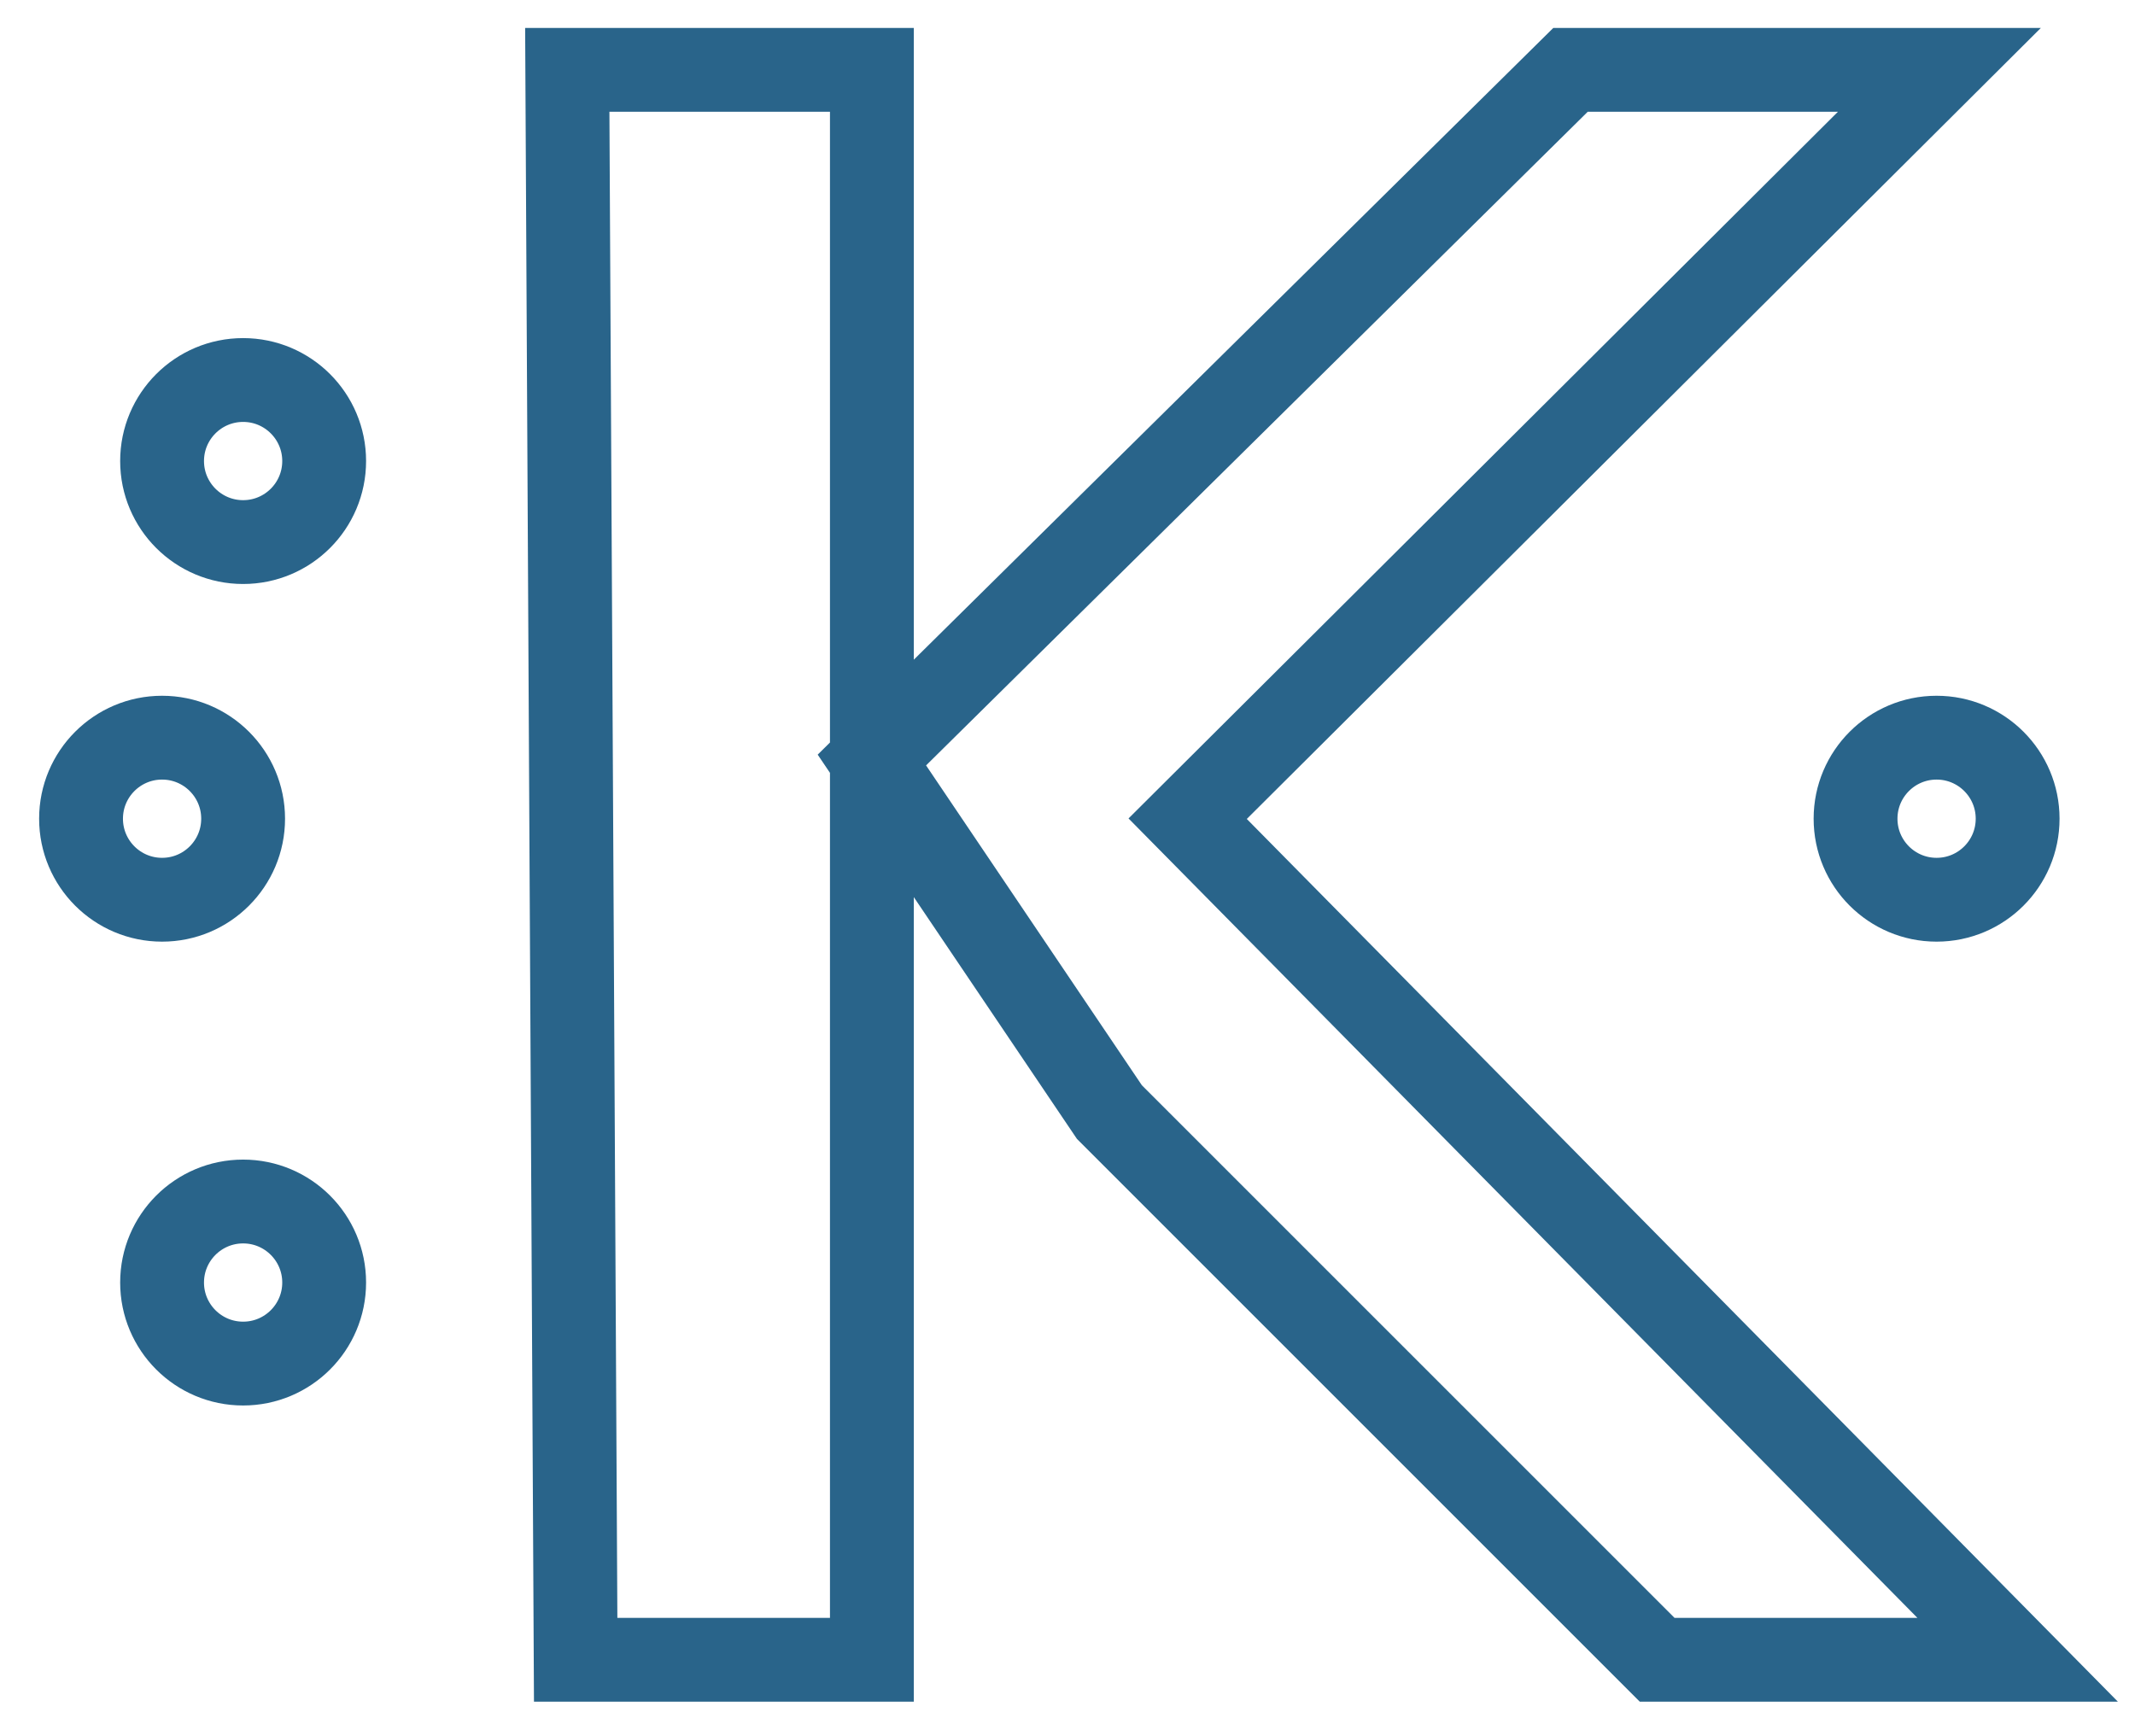
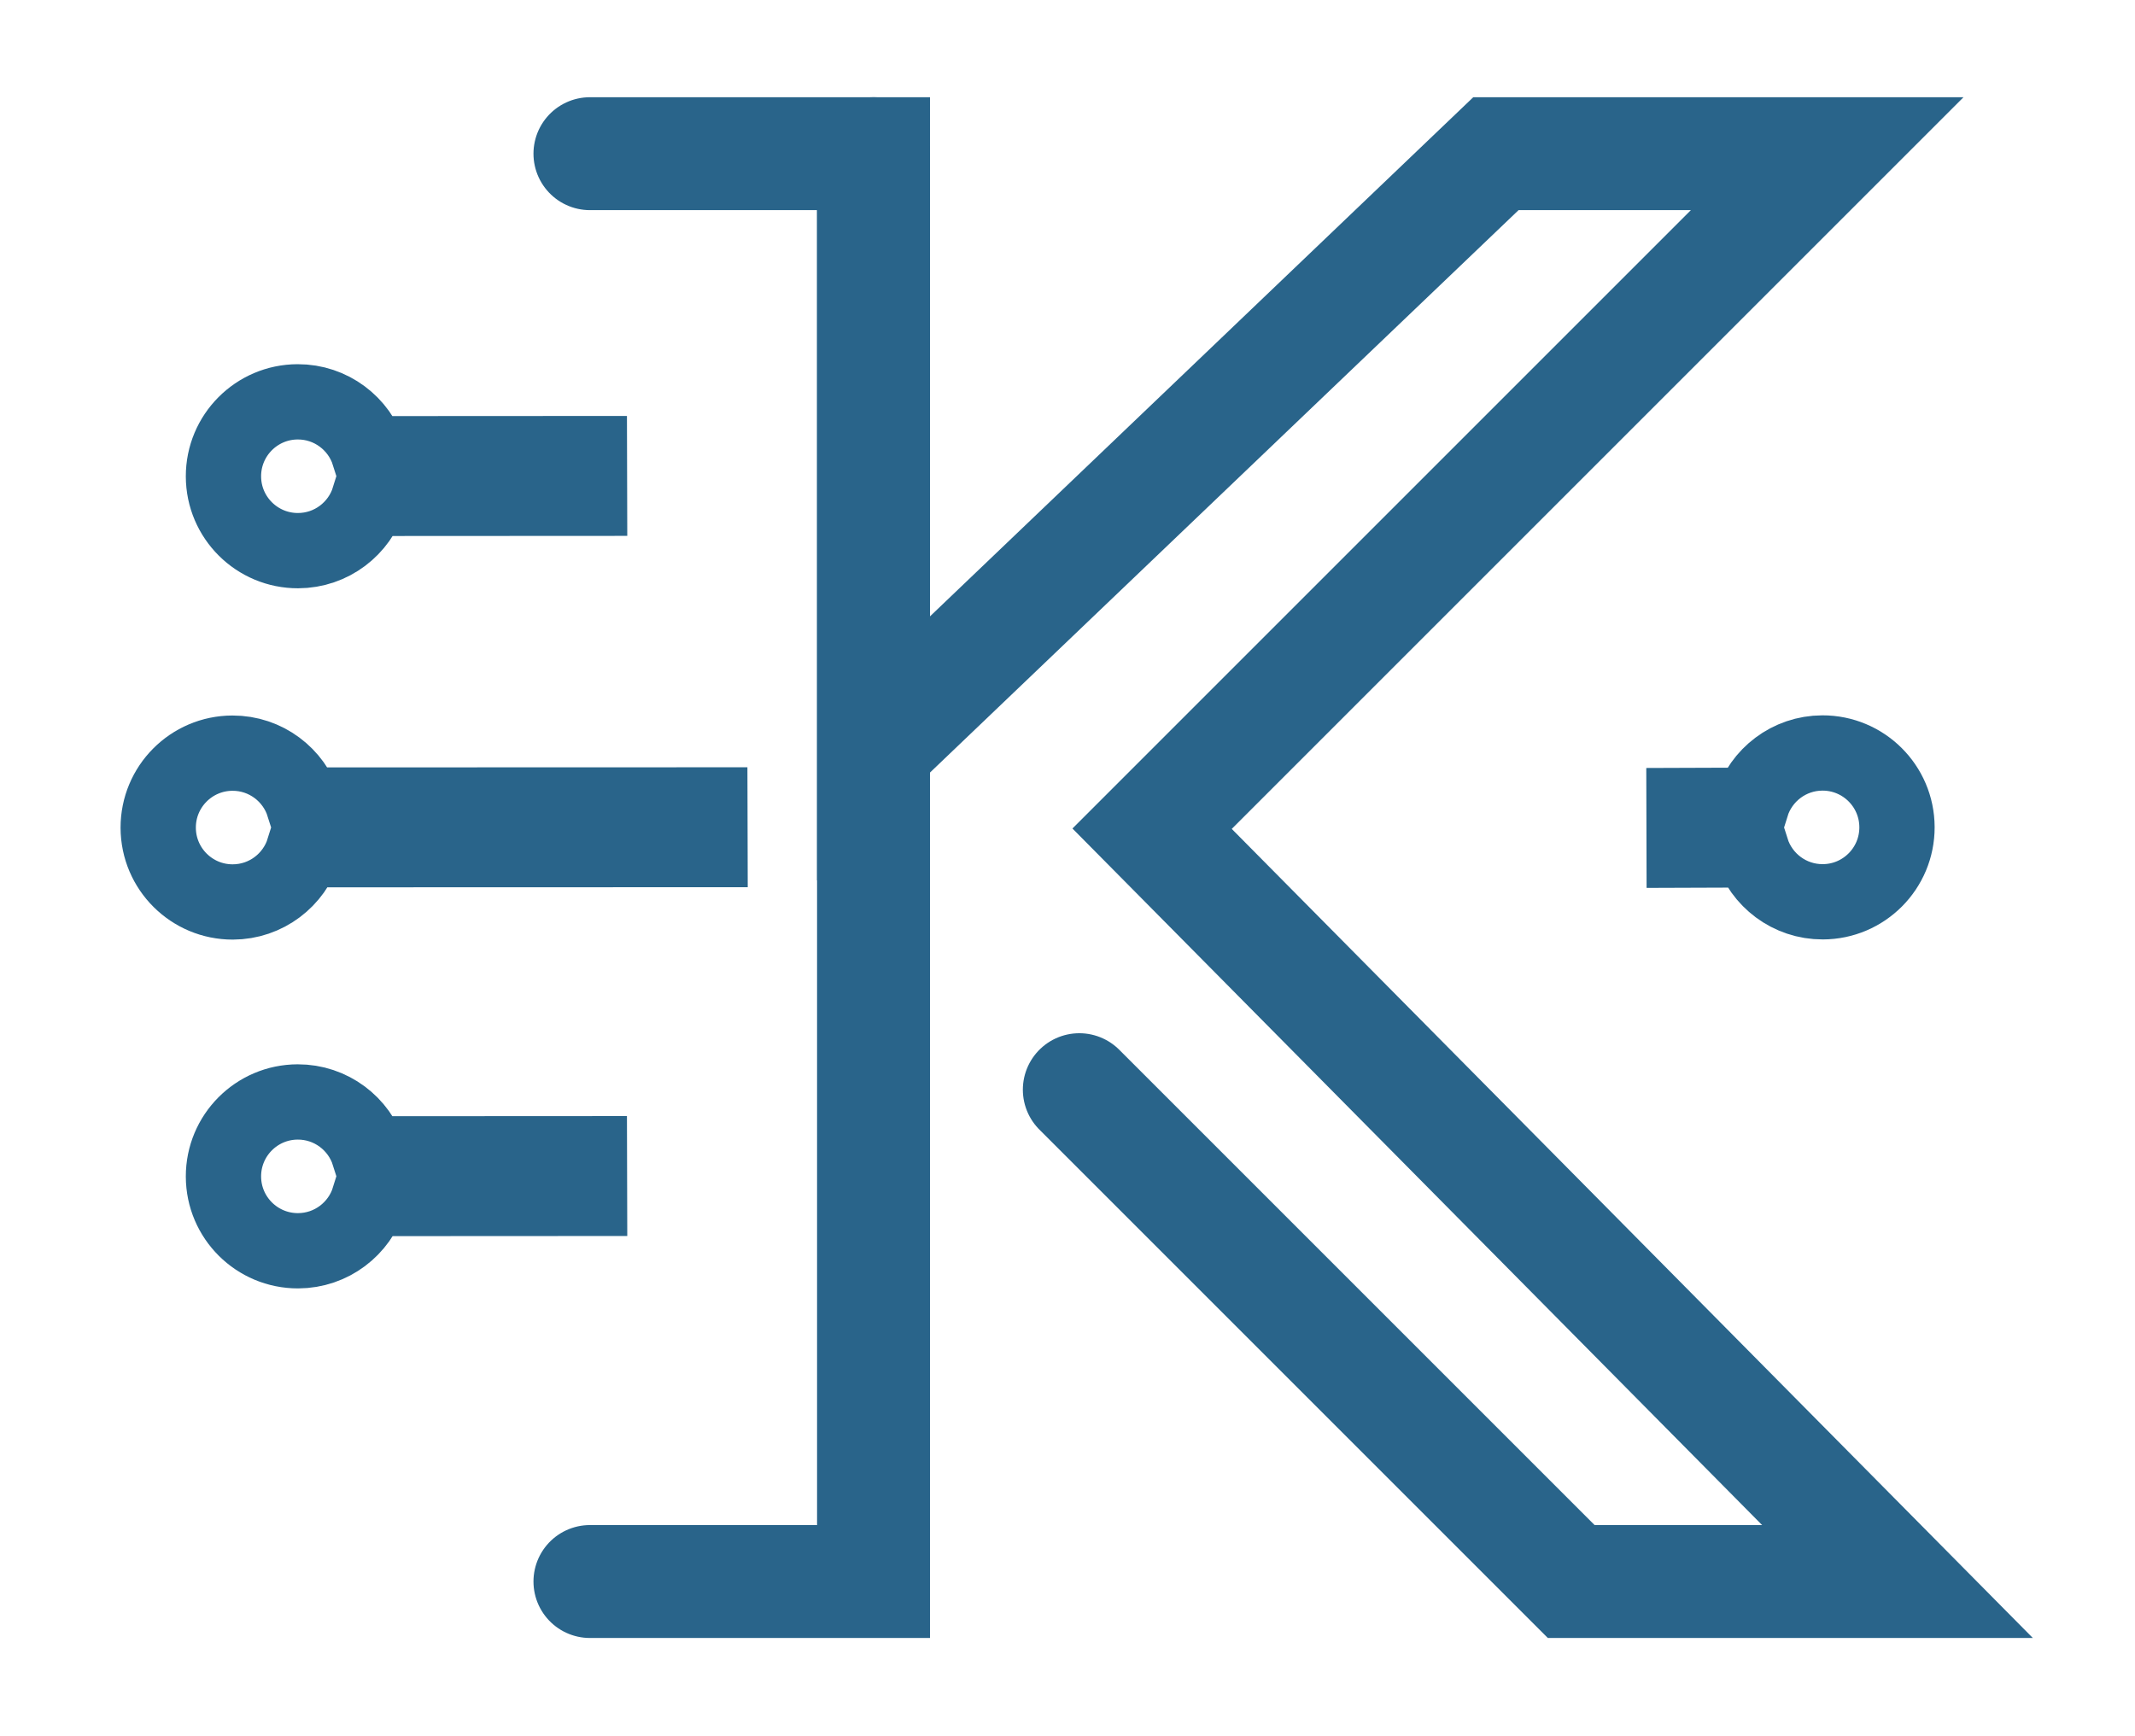
<svg xmlns="http://www.w3.org/2000/svg" width="764" height="621" viewBox="0 0 764 621">
-   <path id="Path" fill="none" stroke="#29648A" stroke-width="30" stroke-linecap="round" d="M 206 594 L 204.412 293 L 203 25 L 312 25 L 312 272 L 312 594 L 206 594 Z M 312 272 L 562 25 L 694 25 L 425 293 L 722 594 L 593 594 L 397 398 L 312 272 Z M 87 488 C 70.984 488 58 475.016 58 459 C 58 442.984 70.984 430 87 430 C 103.016 430 116 442.984 116 459 C 116 475.016 103.016 488 87 488 Z M 58 322 C 41.984 322 29 309.016 29 293 C 29 276.984 41.984 264 58 264 C 74.016 264 87 276.984 87 293 C 87 309.016 74.016 322 58 322 Z M 693 322 C 676.984 322 664 309.016 664 293 C 664 276.984 676.984 264 693 264 C 709.016 264 722 276.984 722 293 C 722 309.016 709.016 322 693 322 Z M 87 194 C 70.984 194 58 181.016 58 165 C 58 148.984 70.984 136 87 136 C 103.016 136 116 148.984 116 165 C 116 181.016 103.016 194 87 194 Z" />
+   <g id="Group">
+     <g id="g1">
+       <path id="Path" fill="none" stroke="#29648A" stroke-width="26.942" stroke-linecap="round" d="M 210.959 178.318 L 132.024 178.36 C 128.66 189.172 118.588 197.036 106.664 197.067 C 91.957 197.106 80.004 185.215 79.965 170.509 C 79.926 155.802 91.817 143.849 106.523 143.81 C 118.446 143.778 128.559 151.589 131.981 162.383 L 210.916 162.341 Z" />
+       <path id="Path-copy" fill="none" stroke="#29648A" stroke-width="26.942" stroke-linecap="round" d="M 210.959 428.878 L 132.024 428.92 C 128.66 439.733 118.588 447.596 106.664 447.628 C 91.957 447.667 80.004 435.776 79.965 421.07 C 79.926 406.363 91.817 394.409 106.523 394.37 C 118.446 394.339 128.559 402.149 131.981 412.943 L 210.916 412.902 Z" />
+     </g>
+     <g id="g2">
+       <path id="Path-copy-3" fill="none" stroke="#29648A" stroke-width="26.942" stroke-linecap="round" d="M 602.661 304.249 L 626.813 304.163 C 630.235 314.957 640.348 322.767 652.272 322.736 C 666.979 322.697 678.869 310.743 678.83 296.037 C 678.791 281.33 666.838 269.439 652.131 269.478 C 640.208 269.51 630.137 277.374 626.772 288.186 L 602.619 288.272 Z" />
+       <path id="Path-copy-2" fill="none" stroke="#29648A" stroke-width="26.942" stroke-linecap="round" d="M 254.066 304.047 L 108.674 304.089 C 105.31 314.902 95.238 322.765 83.314 322.797 C 68.608 322.836 56.654 310.945 56.615 296.238 C 56.576 281.532 68.467 269.578 83.173 269.539 C 95.096 269.507 105.209 277.318 108.631 288.112 L 254.024 288.07 Z" />
+     </g>
+     <g id="g3">
+       <path id="Line" fill="none" stroke="#29648A" stroke-width="40.413" stroke-linecap="round" d="M 211.107 55 L 312.589 55 L 312.589 267.842 L 535.309 55 L 653.854 55 L 412.274 296.58 L 679 566 L 562.251 566 L 386.23 389.979" />
+       <path id="path1" fill="none" stroke="#29648A" stroke-width="40.413" stroke-linecap="round" d="M 211.107 566 L 312.589 566 L 312.589 55" />
+     </g>
+   </g>
</svg>
